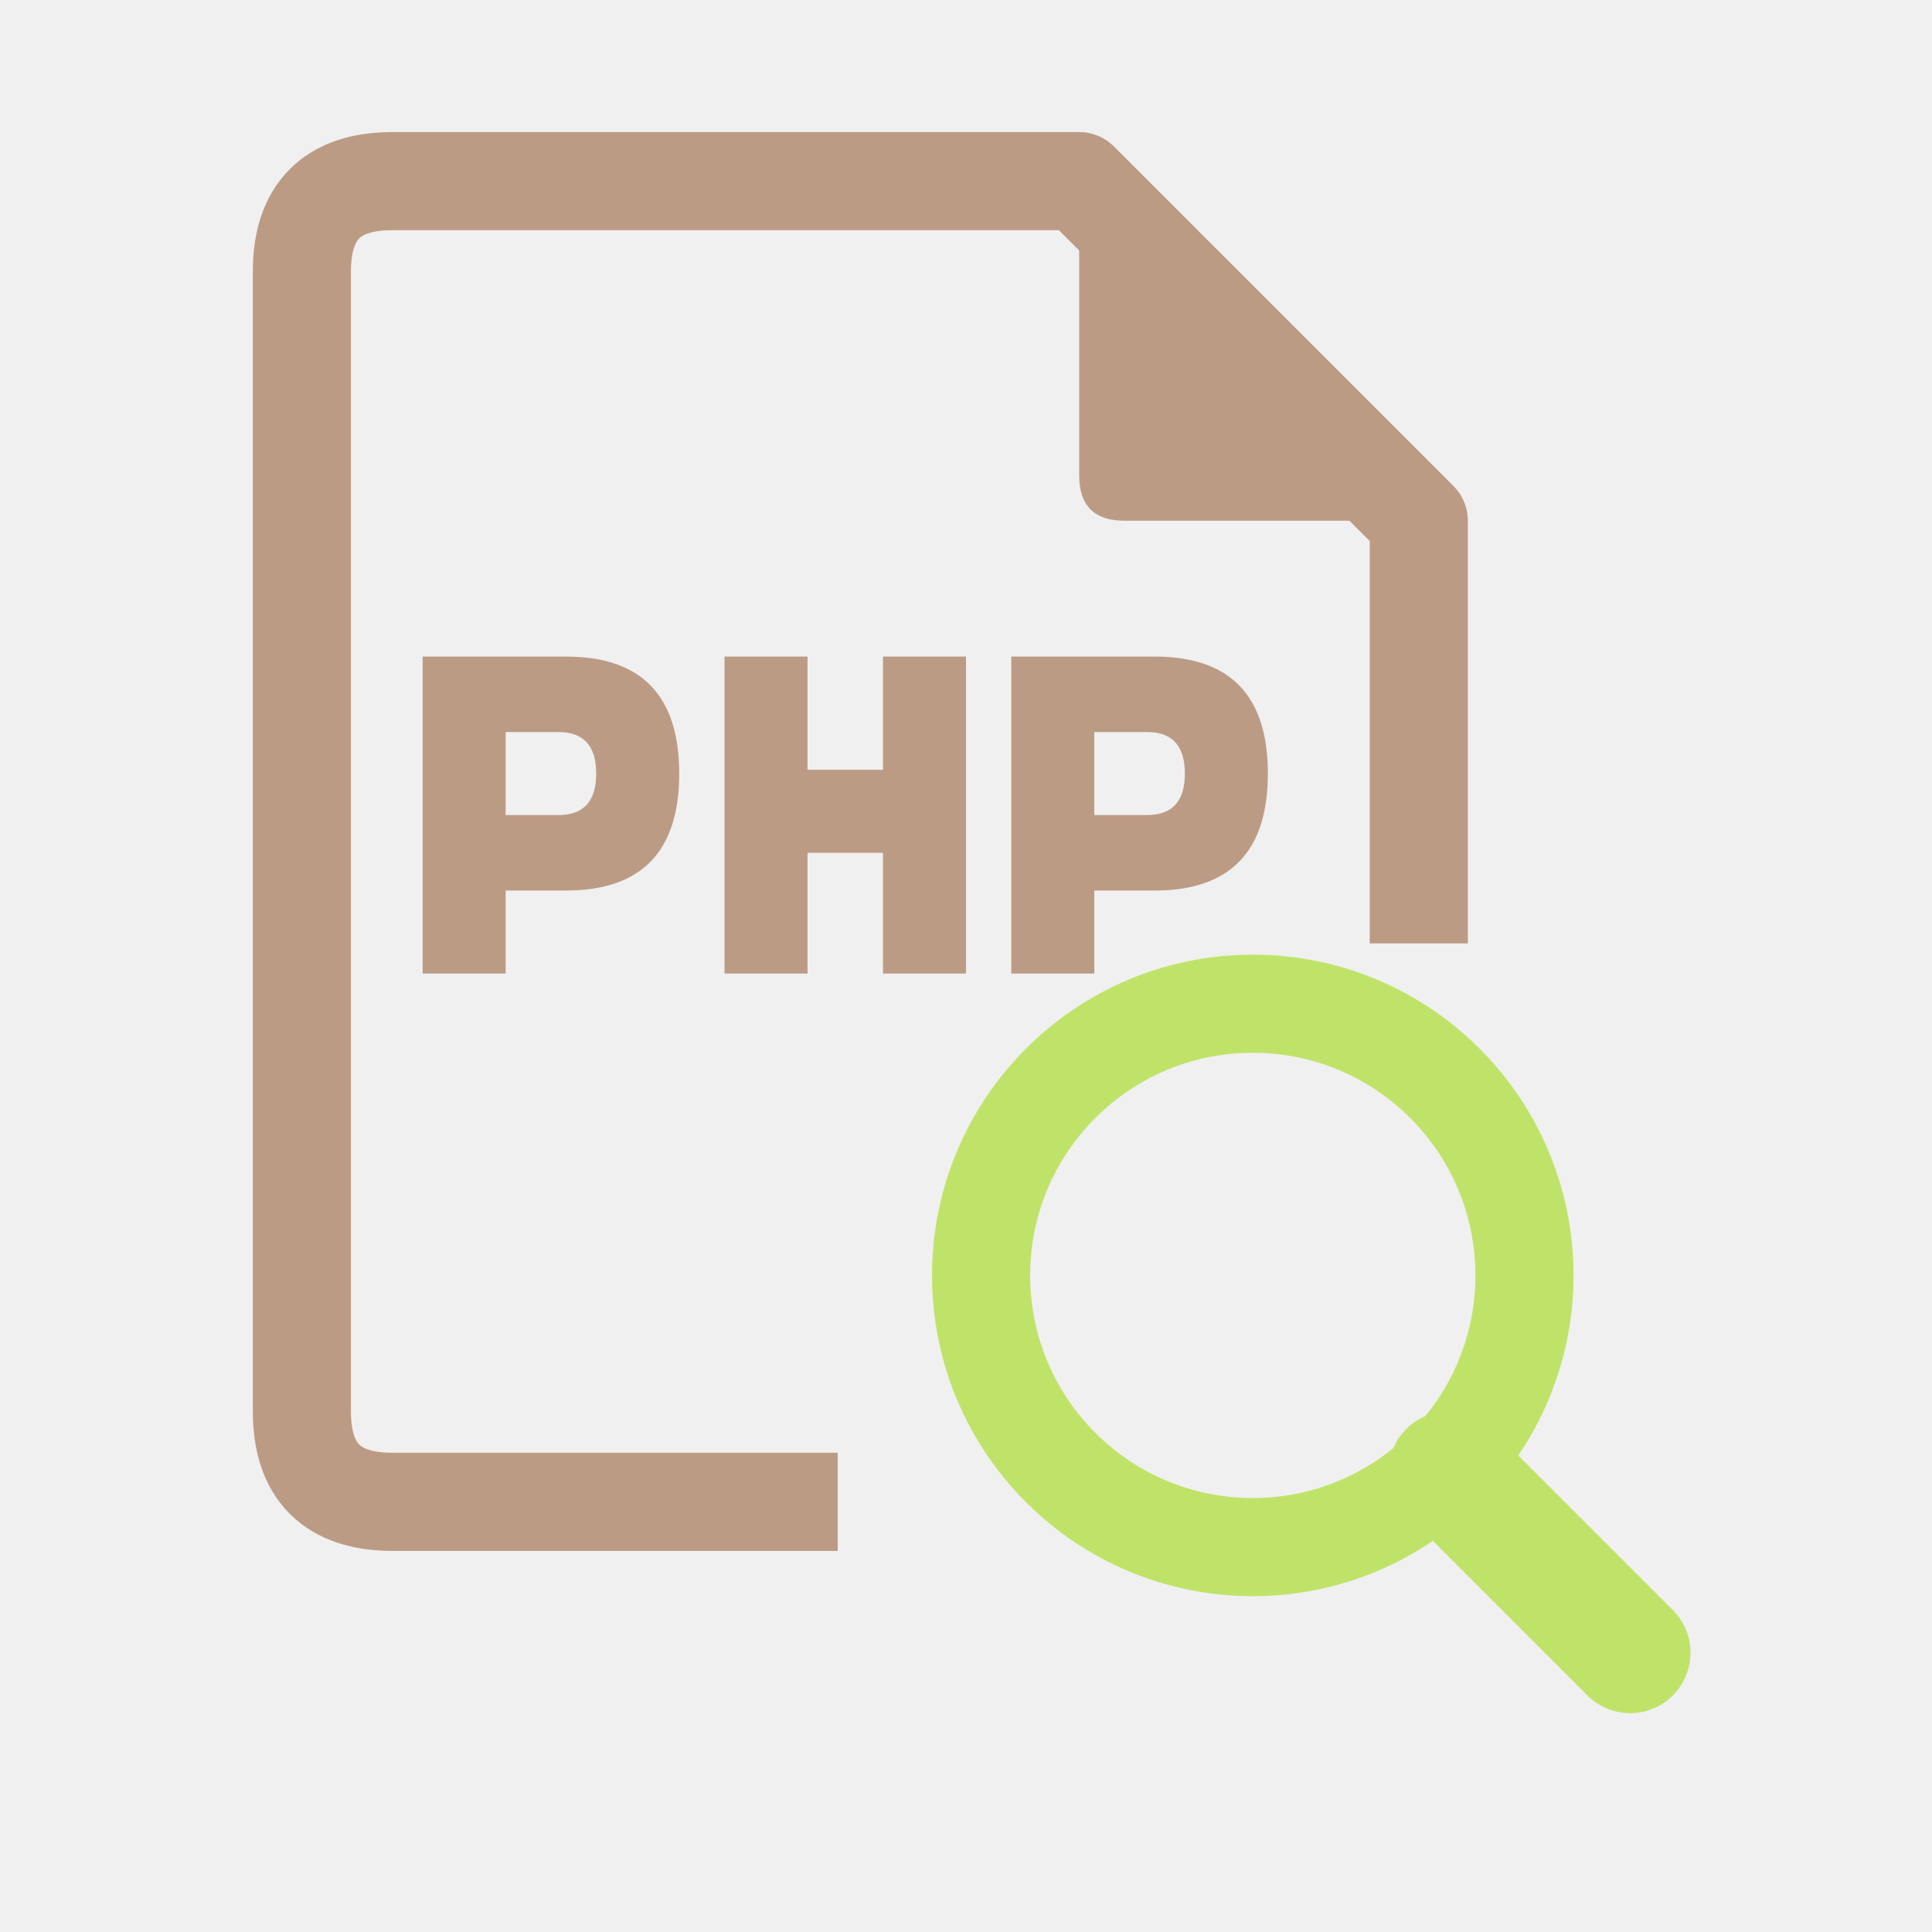
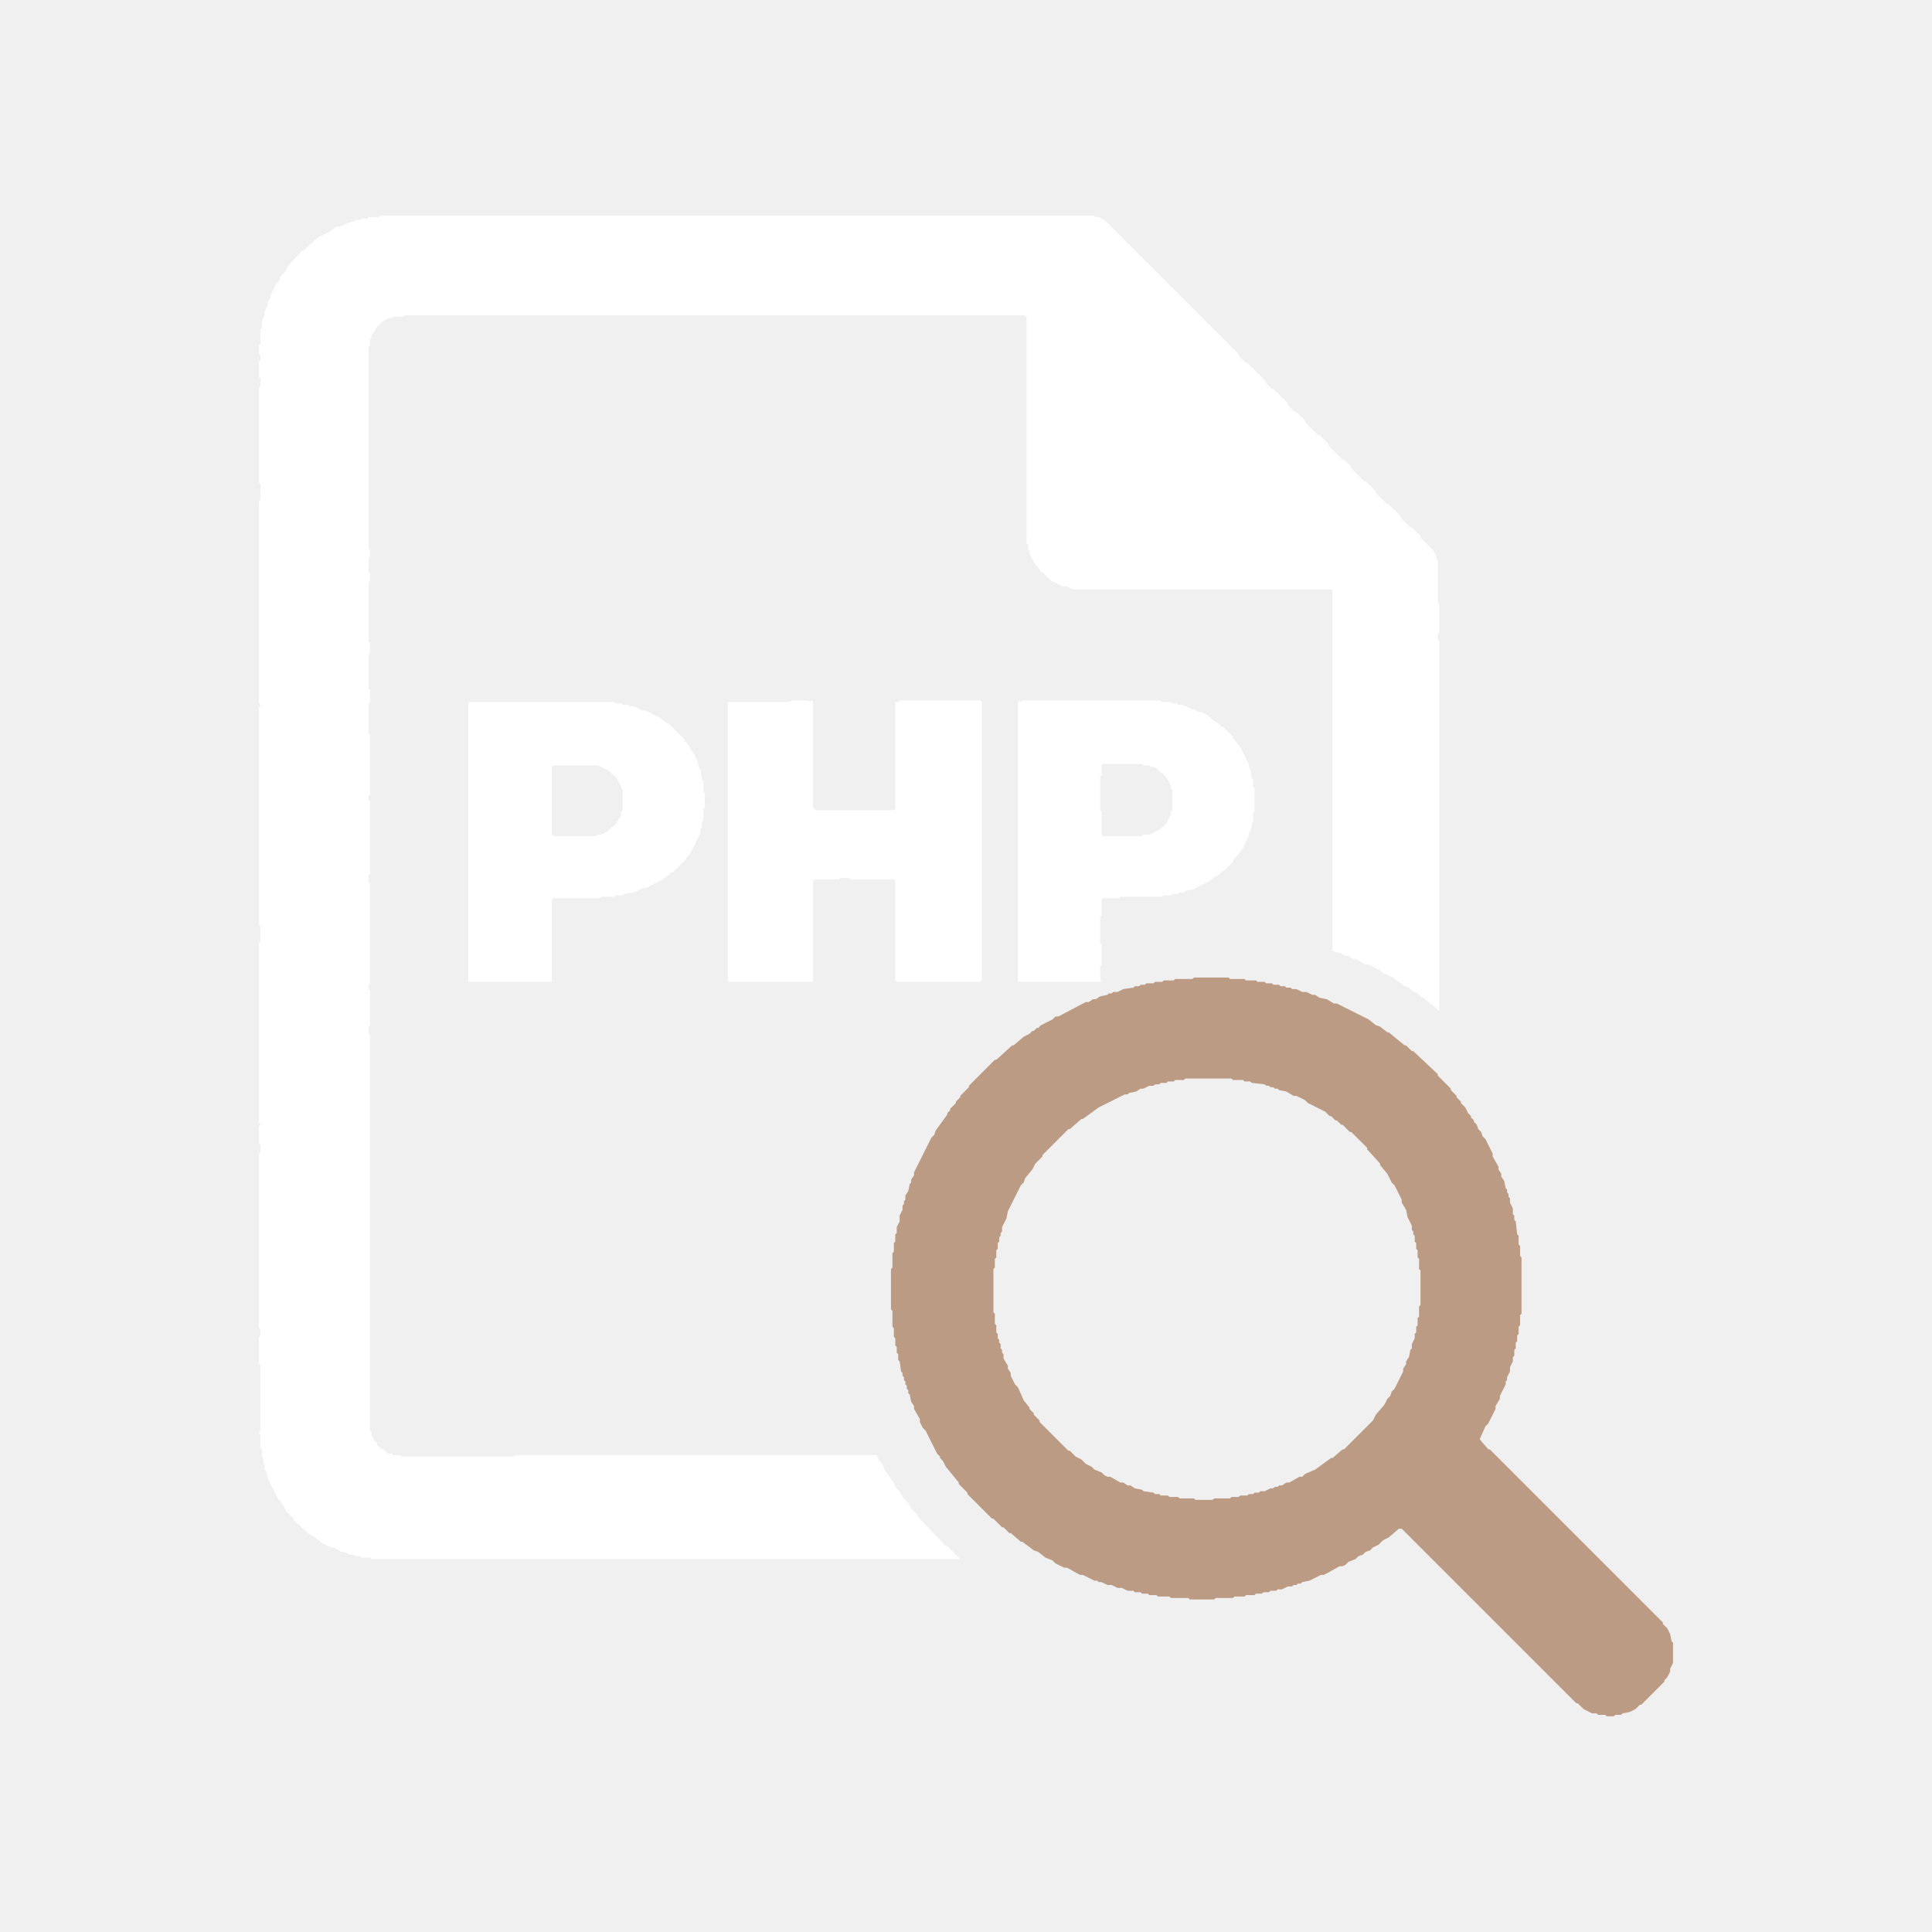
- <svg xmlns="http://www.w3.org/2000/svg" width="1254" height="1254" viewBox="0 0 512 512" role="img" aria-labelledby="title description">
-   <path id="php-document" d="M376 250V138L286 48H104Q80 48 80 72V374Q80 398 104 398H222" fill="none" stroke="#BC9B85" stroke-width="26" stroke-linejoin="round" />
-   <path id="fold" d="M286 48V126Q286 138 298 138H376Z" fill="#BC9B85" />
-   <g id="php" fill="#BC9B85" fill-rule="evenodd">
-     <path d="M112 174H150Q180 174 180 205Q180 236 150 236H134V258H112Z M134 194V216H148Q158 216 158 205Q158 194 148 194Z" />
-     <path d="M192 174H214V204H234V174H256V258H234V226H214V258H192Z" />
-     <path d="M268 174H306Q336 174 336 205Q336 236 306 236H290V258H268Z M290 194V216H304Q314 216 314 205Q314 194 304 194Z" />
-   </g>
-   <g id="magnifier" fill="none" stroke="#BFE369">
-     <circle cx="332" cy="338" r="72" stroke-width="26" />
-     <path d="M384 390L432 438" stroke-width="32" stroke-linecap="round" />
-   </g>
+ <svg xmlns="http://www.w3.org/2000/svg" width="1254" height="1254" viewBox="0 0 1254 1254" role="img" aria-labelledby="title description">
+   <path id="php-document-and-lettering" d="M304.831,455.613L303.894,456.550L303.894,637.302L358.213,637.302L358.213,583.919L359.150,582.983L389.119,582.983L390.056,582.046L398.485,582.046L399.421,581.110L404.104,581.110L405.040,580.173L411.596,579.237L417.215,576.427L419.088,576.427L430.327,570.808L435.946,566.125L436.883,566.125L445.312,557.696L445.312,556.760L448.121,553.950L454.677,540.838L454.677,538.029L455.613,537.092L455.613,533.346L456.550,532.410L456.550,524.917L457.487,523.981L457.487,514.615L456.550,513.679L456.550,507.123L455.613,506.187L454.677,499.631L453.740,498.694L452.804,494.012L449.994,488.392L448.121,486.519L447.185,483.710L444.375,480.900L444.375,479.963L434.073,469.662L433.137,469.662L428.454,465.915L419.088,461.233L417.215,461.233L411.596,458.423L408.787,458.423L407.850,457.487L404.104,457.487L403.167,456.550L399.421,456.550L398.485,455.613Z M358.213,497.758L359.150,496.821L388.183,496.821L395.675,500.567L400.358,505.250L404.104,512.742L404.104,525.854L403.167,526.790L403.167,529.600L400.358,533.346L400.358,534.283L393.802,539.902L390.056,541.775L388.183,541.775L387.246,542.712L359.150,542.712L358.213,541.775Z M661.652,454.677L660.715,455.613L660.715,637.302L714.098,637.302L715.035,636.365L714.098,635.429L714.098,627.000L715.035,626.063L715.035,612.952L714.098,612.015L714.098,595.158L715.035,594.221L715.035,583.919L715.971,582.983L726.273,582.983L727.210,582.046L754.369,582.046L755.306,581.110L759.988,581.110L760.925,580.173L764.671,580.173L765.608,579.237L768.417,579.237L769.354,578.300L774.037,577.363L785.275,571.744L787.148,569.871L790.894,567.998L793.704,565.188L794.640,565.188L800.260,559.569L800.260,558.633L805.879,552.077L810.562,542.712L810.562,540.838L812.435,537.092L812.435,534.283L813.371,533.346L813.371,527.727L814.308,526.790L814.308,511.806L813.371,510.869L813.371,506.187L812.435,505.250L811.498,498.694L810.562,497.758L810.562,495.885L804.942,484.646L800.260,479.027L800.260,478.090L793.704,471.535L792.767,471.535L789.958,468.725L789.021,468.725L783.402,464.042L779.656,462.169L777.783,462.169L774.973,460.296L773.100,460.296L770.290,458.423L768.417,458.423L767.481,457.487L764.671,457.487L763.735,456.550L760.925,456.550L759.988,455.613L754.369,455.613L753.433,454.677L663.525,454.677L662.588,455.613Z M715.035,496.821L715.971,495.885L741.258,495.885L742.194,496.821L745.940,496.821L746.877,497.758L748.750,497.758L750.623,498.694L753.433,501.504L754.369,501.504L758.115,506.187L759.988,509.933L759.988,511.806L760.925,512.742L760.925,525.854L759.988,526.790L759.988,528.663L757.179,534.283L753.433,538.029L745.940,541.775L742.194,541.775L741.258,542.712L715.971,542.712L715.035,541.775L715.035,526.790L714.098,525.854L714.098,504.313L715.035,503.377Z M472.471,455.613L472.471,637.302L527.727,637.302L527.727,571.744L528.663,570.808L544.585,570.808L545.521,569.871L551.140,569.871L552.077,570.808L580.173,570.808L581.110,571.744L581.110,636.365L582.046,637.302L636.365,637.302L637.302,636.365L637.302,455.613L636.365,454.677L583.919,454.677L582.983,455.613L581.110,455.613L581.110,524.917L580.173,525.854L529.600,525.854L527.727,523.981L527.727,455.613L526.790,454.677L525.854,455.613L524.917,454.677L513.679,454.677L512.742,455.613Z M217.733,147.492L213.987,150.302L206.494,154.048L197.129,162.477L196.192,162.477L186.827,172.779L184.954,176.525L182.144,179.335L181.208,182.144L179.335,184.017L175.588,191.510L175.588,193.383L173.715,196.192L173.715,198.065L171.842,201.812L171.842,204.621L169.969,208.367L169.969,213.050L169.033,213.987L169.033,223.352L168.096,224.288L168.096,229.908L169.033,230.844L169.033,233.654L168.096,234.590L168.096,244.892L169.033,245.829L169.033,250.512L168.096,251.448L168.096,313.260L169.033,314.196L169.033,324.498L168.096,325.435L168.096,456.550L169.033,457.487L168.096,459.360L168.096,600.777L169.033,601.713L169.033,611.079L168.096,612.015L168.096,729.083L169.033,730.019L168.096,730.956L168.096,742.194L169.033,743.131L169.033,747.813L168.096,748.750L168.096,862.071L169.033,863.008L169.033,866.754L168.096,867.690L168.096,885.485L169.033,886.421L169.033,928.565L168.096,930.438L169.033,931.375L169.033,939.804L169.969,940.740L169.969,945.423L170.906,946.360L170.906,950.106L171.842,951.042L171.842,953.852L172.779,954.788L173.715,959.471L180.271,972.583L182.144,974.456L182.144,975.392L184.017,977.265L185.890,981.012L190.573,985.694L190.573,986.631L200.875,995.996L201.812,995.996L209.304,1001.615L214.923,1004.425L216.796,1004.425L221.479,1007.235L223.352,1007.235L227.098,1009.108L229.908,1009.108L230.844,1010.044L233.654,1010.044L234.590,1010.981L240.210,1010.981L241.146,1011.917L623.254,1011.917L614.825,1003.488L613.888,1003.488L595.158,983.821L595.158,982.885L591.412,979.138L589.538,975.392L585.792,971.646L583.919,967.900L581.110,965.090L580.173,962.281L574.554,954.788L572.681,950.106L570.808,948.233L568.935,944.487L334.800,944.487L333.863,945.423L260.813,945.423L259.877,944.487L255.194,944.487L254.258,943.550L252.385,943.550L248.638,940.740L247.702,940.740L244.892,937.931L244.892,936.994L243.019,935.121L241.146,931.375L241.146,929.502L240.210,928.565L240.210,671.954L239.273,671.017L239.273,666.335L240.210,665.398L240.210,642.921L239.273,641.985L239.273,639.175L240.210,638.238L240.210,573.617L239.273,572.681L239.273,567.998L240.210,567.062L240.210,520.235L239.273,519.298L239.273,516.488L240.210,515.552L240.210,477.154L239.273,476.217L239.273,456.550L240.210,455.613L240.210,448.121L239.273,447.185L239.273,424.708L240.210,423.771L240.210,417.215L239.273,416.279L239.273,377.881L240.210,376.944L240.210,372.262L239.273,371.325L239.273,361.960L240.210,361.023L240.210,357.277L239.273,356.340L239.273,225.225L240.210,224.288L240.210,220.542L241.146,219.606L241.146,217.733L243.956,213.987L243.956,213.050L248.638,208.367L252.385,206.494L254.258,206.494L255.194,205.558L261.750,205.558L262.687,204.621L665.398,204.621L666.335,205.558L666.335,352.594L667.271,353.531L667.271,356.340L668.208,357.277L668.208,359.150L671.954,366.642L674.763,369.452L675.700,371.325L676.637,371.325L682.256,376.944L689.748,380.690L692.558,380.690L696.304,382.563L863.944,382.563L864.881,383.500L864.881,616.698L865.817,617.635L870.500,618.571L873.310,620.444L875.183,620.444L877.992,622.317L879.865,622.317L886.421,626.063L888.294,626.063L895.787,629.810L897.660,631.683L904.215,634.492L911.708,640.112L914.517,641.048L916.390,642.921L920.137,644.794L922.946,647.604L923.883,647.604L934.185,656.033L934.185,416.279L933.248,415.342L933.248,411.596L934.185,410.660L934.185,391.929L933.248,390.992L933.248,363.833L932.312,362.896L932.312,361.023L930.438,357.277L922.010,348.848L922.010,347.912L916.390,342.292L915.454,342.292L909.835,336.673L909.835,335.737L908.898,335.737L907.962,333.863L901.406,327.308L900.469,327.308L892.977,319.815L892.977,318.879L886.421,312.323L885.485,312.323L877.056,303.894L877.056,302.958L872.373,298.275L871.437,298.275L862.071,288.910L862.071,287.973L856.452,282.354L855.515,282.354L847.087,273.925L847.087,272.988L841.467,267.369L840.531,267.369L835.848,262.687L835.848,261.750L826.483,252.385L825.546,252.385L821.800,248.638L821.800,247.702L809.625,235.527L808.688,235.527L804.006,230.844L804.006,229.908L716.908,142.810L715.971,142.810L714.098,140.937L711.288,140.937L710.352,140.000L246.765,140.000L245.829,140.937L239.273,140.937L238.337,141.873L234.590,141.873L233.654,142.810L230.844,142.810L229.908,143.746L225.225,144.683L222.415,146.556Z" fill="#FFFFFF" fill-rule="evenodd" />
+   <path id="inspection-magnifier" d="M628.873,704.733L628.873,705.669L623.254,711.288L623.254,712.225L620.444,715.035L620.444,715.971L616.698,719.717L616.698,720.654L614.825,722.527L614.825,723.463L607.333,733.765L606.396,736.575L604.523,738.448L593.285,760.925L593.285,762.798L591.412,765.608L591.412,767.481L590.475,768.417L589.538,773.100L587.665,775.910L587.665,778.719L586.729,779.656L586.729,781.529L585.792,782.465L585.792,785.275L583.919,789.021L583.919,792.767L582.046,796.513L582.046,800.260L581.110,801.196L581.110,805.879L580.173,806.815L580.173,812.435L579.237,813.371L579.237,822.737L578.300,823.673L578.300,849.896L579.237,850.833L579.237,861.135L580.173,862.071L580.173,867.690L581.110,868.627L581.110,873.310L582.046,874.246L582.046,877.992L582.983,878.929L582.983,882.675L583.919,883.612L584.856,890.167L585.792,891.104L585.792,892.977L586.729,893.913L586.729,895.787L587.665,896.723L587.665,898.596L588.602,899.533L588.602,901.406L589.538,902.342L589.538,904.215L590.475,905.152L591.412,909.835L593.285,912.644L593.285,914.517L597.031,921.073L597.031,922.946L598.904,926.692L600.777,928.565L608.269,943.550L610.142,945.423L610.142,946.360L612.015,948.233L613.888,951.979L622.317,962.281L622.317,963.217L627.937,968.837L627.937,969.773L643.858,985.694L644.794,985.694L650.413,991.313L651.350,991.313L655.096,995.060L656.033,995.060L662.588,1000.679L663.525,1000.679L671.017,1006.298L673.827,1007.235L678.510,1010.981L683.192,1012.854L685.065,1014.727L690.685,1017.537L692.558,1017.537L700.987,1022.219L702.860,1022.219L710.352,1025.965L712.225,1025.965L713.162,1026.902L715.035,1026.902L718.781,1028.775L721.590,1028.775L725.337,1030.648L728.146,1030.648L731.892,1032.521L735.638,1032.521L736.575,1033.458L740.321,1033.458L741.258,1034.394L745.004,1034.394L745.940,1035.331L750.623,1035.331L751.560,1036.267L759.052,1036.267L759.988,1037.204L771.227,1037.204L772.163,1038.140L788.085,1038.140L789.021,1037.204L800.260,1037.204L801.196,1036.267L807.752,1036.267L808.688,1035.331L814.308,1035.331L815.244,1034.394L818.990,1034.394L819.927,1033.458L823.673,1033.458L824.610,1032.521L828.356,1032.521L829.292,1031.585L832.102,1031.585L835.848,1029.712L838.658,1029.712L839.594,1028.775L841.467,1028.775L842.404,1027.838L844.277,1027.838L845.213,1026.902L849.896,1025.965L857.388,1022.219L859.262,1022.219L869.563,1016.600L871.437,1016.600L873.310,1015.663L875.183,1013.790L879.865,1011.917L881.738,1010.044L884.548,1009.108L886.421,1007.235L889.231,1006.298L891.104,1004.425L894.850,1002.552L897.660,999.742L901.406,997.869L907.962,992.250L909.835,992.250L1023.156,1105.571L1024.092,1105.571L1027.838,1109.317L1033.458,1112.127L1036.267,1112.127L1037.204,1113.063L1041.887,1113.063L1042.823,1114.000L1047.506,1114.000L1048.442,1113.063L1052.188,1113.063L1053.125,1112.127L1057.808,1111.190L1061.554,1109.317L1064.363,1106.508L1065.300,1106.508L1080.285,1091.523L1080.285,1090.587L1082.158,1088.713L1084.031,1084.967L1084.031,1083.094L1085.904,1079.348L1085.904,1066.237L1084.967,1065.300L1084.031,1060.617L1082.158,1056.871L1079.348,1054.062L1079.348,1053.125L966.963,940.740L966.027,940.740L960.408,934.185L964.154,925.756L966.027,923.883L970.710,914.517L970.710,912.644L973.519,907.962L973.519,906.088L977.265,898.596L977.265,896.723L978.202,895.787L978.202,893.913L980.075,890.167L980.075,887.358L981.948,883.612L981.948,880.802L982.885,879.865L982.885,876.119L983.821,875.183L983.821,871.437L984.758,870.500L984.758,866.754L985.694,865.817L985.694,861.135L986.631,860.198L986.631,853.642L987.567,852.706L987.567,816.181L986.631,815.244L986.631,808.688L985.694,807.752L985.694,802.133L984.758,801.196L983.821,792.767L982.885,791.831L982.885,789.021L981.948,788.085L981.948,784.338L980.075,780.592L980.075,777.783L979.138,776.846L979.138,774.973L978.202,774.037L978.202,772.163L977.265,771.227L976.329,766.544L974.456,763.735L974.456,761.862L972.583,759.052L972.583,757.179L968.837,750.623L968.837,748.750L964.154,739.385L962.281,737.512L961.344,734.702L959.471,732.829L958.535,730.019L956.662,728.146L956.662,727.210L954.788,725.337L954.788,724.400L952.915,722.527L951.042,718.781L948.233,715.971L948.233,715.035L945.423,712.225L945.423,711.288L941.677,707.542L941.677,706.606L933.248,698.177L933.248,697.240L917.327,682.256L916.390,682.256L912.644,678.510L911.708,678.510L901.406,670.081L900.469,670.081L895.787,666.335L892.977,665.398L888.294,661.652L867.690,651.350L865.817,651.350L861.135,648.540L856.452,647.604L853.642,645.731L851.769,645.731L848.023,643.858L845.213,643.858L841.467,641.985L838.658,641.985L837.721,641.048L834.912,641.048L833.975,640.112L831.165,640.112L830.229,639.175L826.483,639.175L825.546,638.238L821.800,638.238L820.863,637.302L816.181,637.302L815.244,636.365L808.688,636.365L807.752,635.429L798.387,635.429L797.450,634.492L774.973,634.492L774.037,635.429L762.798,635.429L761.862,636.365L755.306,636.365L754.369,637.302L749.687,637.302L748.750,638.238L744.067,638.238L743.131,639.175L740.321,639.175L739.385,640.112L736.575,640.112L735.638,641.048L729.083,641.985L725.337,643.858L722.527,643.858L721.590,644.794L719.717,644.794L718.781,645.731L714.098,646.667L711.288,648.540L709.415,648.540L706.606,650.413L704.733,650.413L686.938,659.779L685.065,659.779L683.192,661.652L675.700,665.398L673.827,667.271L672.890,667.271L671.017,669.144L670.081,669.144L668.208,671.017L664.462,672.890L657.906,678.510L656.969,678.510L646.667,687.875L645.731,687.875Z M769.354,700.050L799.323,700.050L800.260,700.987L806.815,700.987L807.752,701.923L811.498,701.923L812.435,702.860L820.863,703.796L821.800,704.733L823.673,704.733L824.610,705.669L826.483,705.669L827.419,706.606L829.292,706.606L830.229,707.542L834.912,708.479L839.594,711.288L841.467,711.288L847.087,714.098L848.960,715.971L860.198,721.590L863.008,724.400L863.944,724.400L866.754,727.210L867.690,727.210L870.500,730.019L871.437,730.019L876.119,734.702L877.056,734.702L887.358,745.004L887.358,745.940L895.787,755.306L895.787,756.242L900.469,761.862L903.279,767.481L905.152,769.354L909.835,778.719L909.835,780.592L912.644,785.275L913.581,789.958L916.390,795.577L916.390,798.387L917.327,799.323L917.327,801.196L918.263,802.133L918.263,805.879L919.200,806.815L919.200,810.562L920.137,811.498L920.137,816.181L921.073,817.117L921.073,823.673L922.010,824.610L922.010,847.087L921.073,848.023L921.073,854.579L920.137,855.515L920.137,860.198L919.200,861.135L919.200,864.881L918.263,865.817L918.263,868.627L916.390,872.373L916.390,875.183L915.454,876.119L914.517,880.802L912.644,883.612L912.644,885.485L910.771,888.294L910.771,890.167L905.152,901.406L903.279,903.279L902.342,906.088L900.469,907.962L898.596,911.708L892.977,918.263L891.104,922.010L872.373,940.740L871.437,940.740L864.881,946.360L863.944,946.360L853.642,953.852L847.087,956.662L845.213,958.535L843.340,958.535L836.785,962.281L834.912,962.281L832.102,964.154L830.229,964.154L829.292,965.090L827.419,965.090L826.483,966.027L824.610,966.027L820.863,967.900L818.054,967.900L817.117,968.837L814.308,968.837L813.371,969.773L810.562,969.773L809.625,970.710L804.942,970.710L804.006,971.646L799.323,971.646L798.387,972.583L788.085,972.583L787.148,973.519L775.910,973.519L774.973,972.583L765.608,972.583L764.671,971.646L759.052,971.646L758.115,970.710L753.433,970.710L752.496,969.773L749.687,969.773L748.750,968.837L742.194,967.900L741.258,966.963L736.575,966.027L733.765,964.154L731.892,964.154L729.083,962.281L727.210,962.281L720.654,958.535L718.781,958.535L716.908,957.598L715.035,955.725L710.352,953.852L708.479,951.979L704.733,950.106L701.923,947.296L698.177,945.423L694.431,941.677L693.494,941.677L674.763,922.946L674.763,922.010L671.017,918.263L671.017,917.327L668.208,914.517L668.208,913.581L664.462,908.898L660.715,900.469L658.842,898.596L656.033,892.977L656.033,891.104L654.160,888.294L654.160,886.421L651.350,881.738L651.350,878.929L650.413,877.992L650.413,876.119L649.477,875.183L649.477,872.373L648.540,871.437L648.540,869.563L647.604,868.627L647.604,865.817L646.667,864.881L646.667,860.198L645.731,859.262L645.731,852.706L644.794,851.769L644.794,823.673L645.731,822.737L645.731,817.117L646.667,816.181L646.667,811.498L647.604,810.562L647.604,806.815L648.540,805.879L648.540,803.069L649.477,802.133L649.477,800.260L650.413,799.323L650.413,796.513L653.223,790.894L654.160,786.212L662.588,769.354L664.462,767.481L665.398,764.671L670.081,759.052L671.954,755.306L676.637,750.623L676.637,749.687L693.494,732.829L694.431,732.829L701.923,726.273L702.860,726.273L713.162,718.781L730.019,710.352L731.892,710.352L732.829,709.415L737.512,708.479L740.321,706.606L742.194,706.606L745.940,704.733L748.750,704.733L749.687,703.796L752.496,703.796L753.433,702.860L757.179,702.860L758.115,701.923L761.862,701.923L762.798,700.987L768.417,700.987Z" fill="#BC9B85" fill-rule="evenodd" />
</svg>
